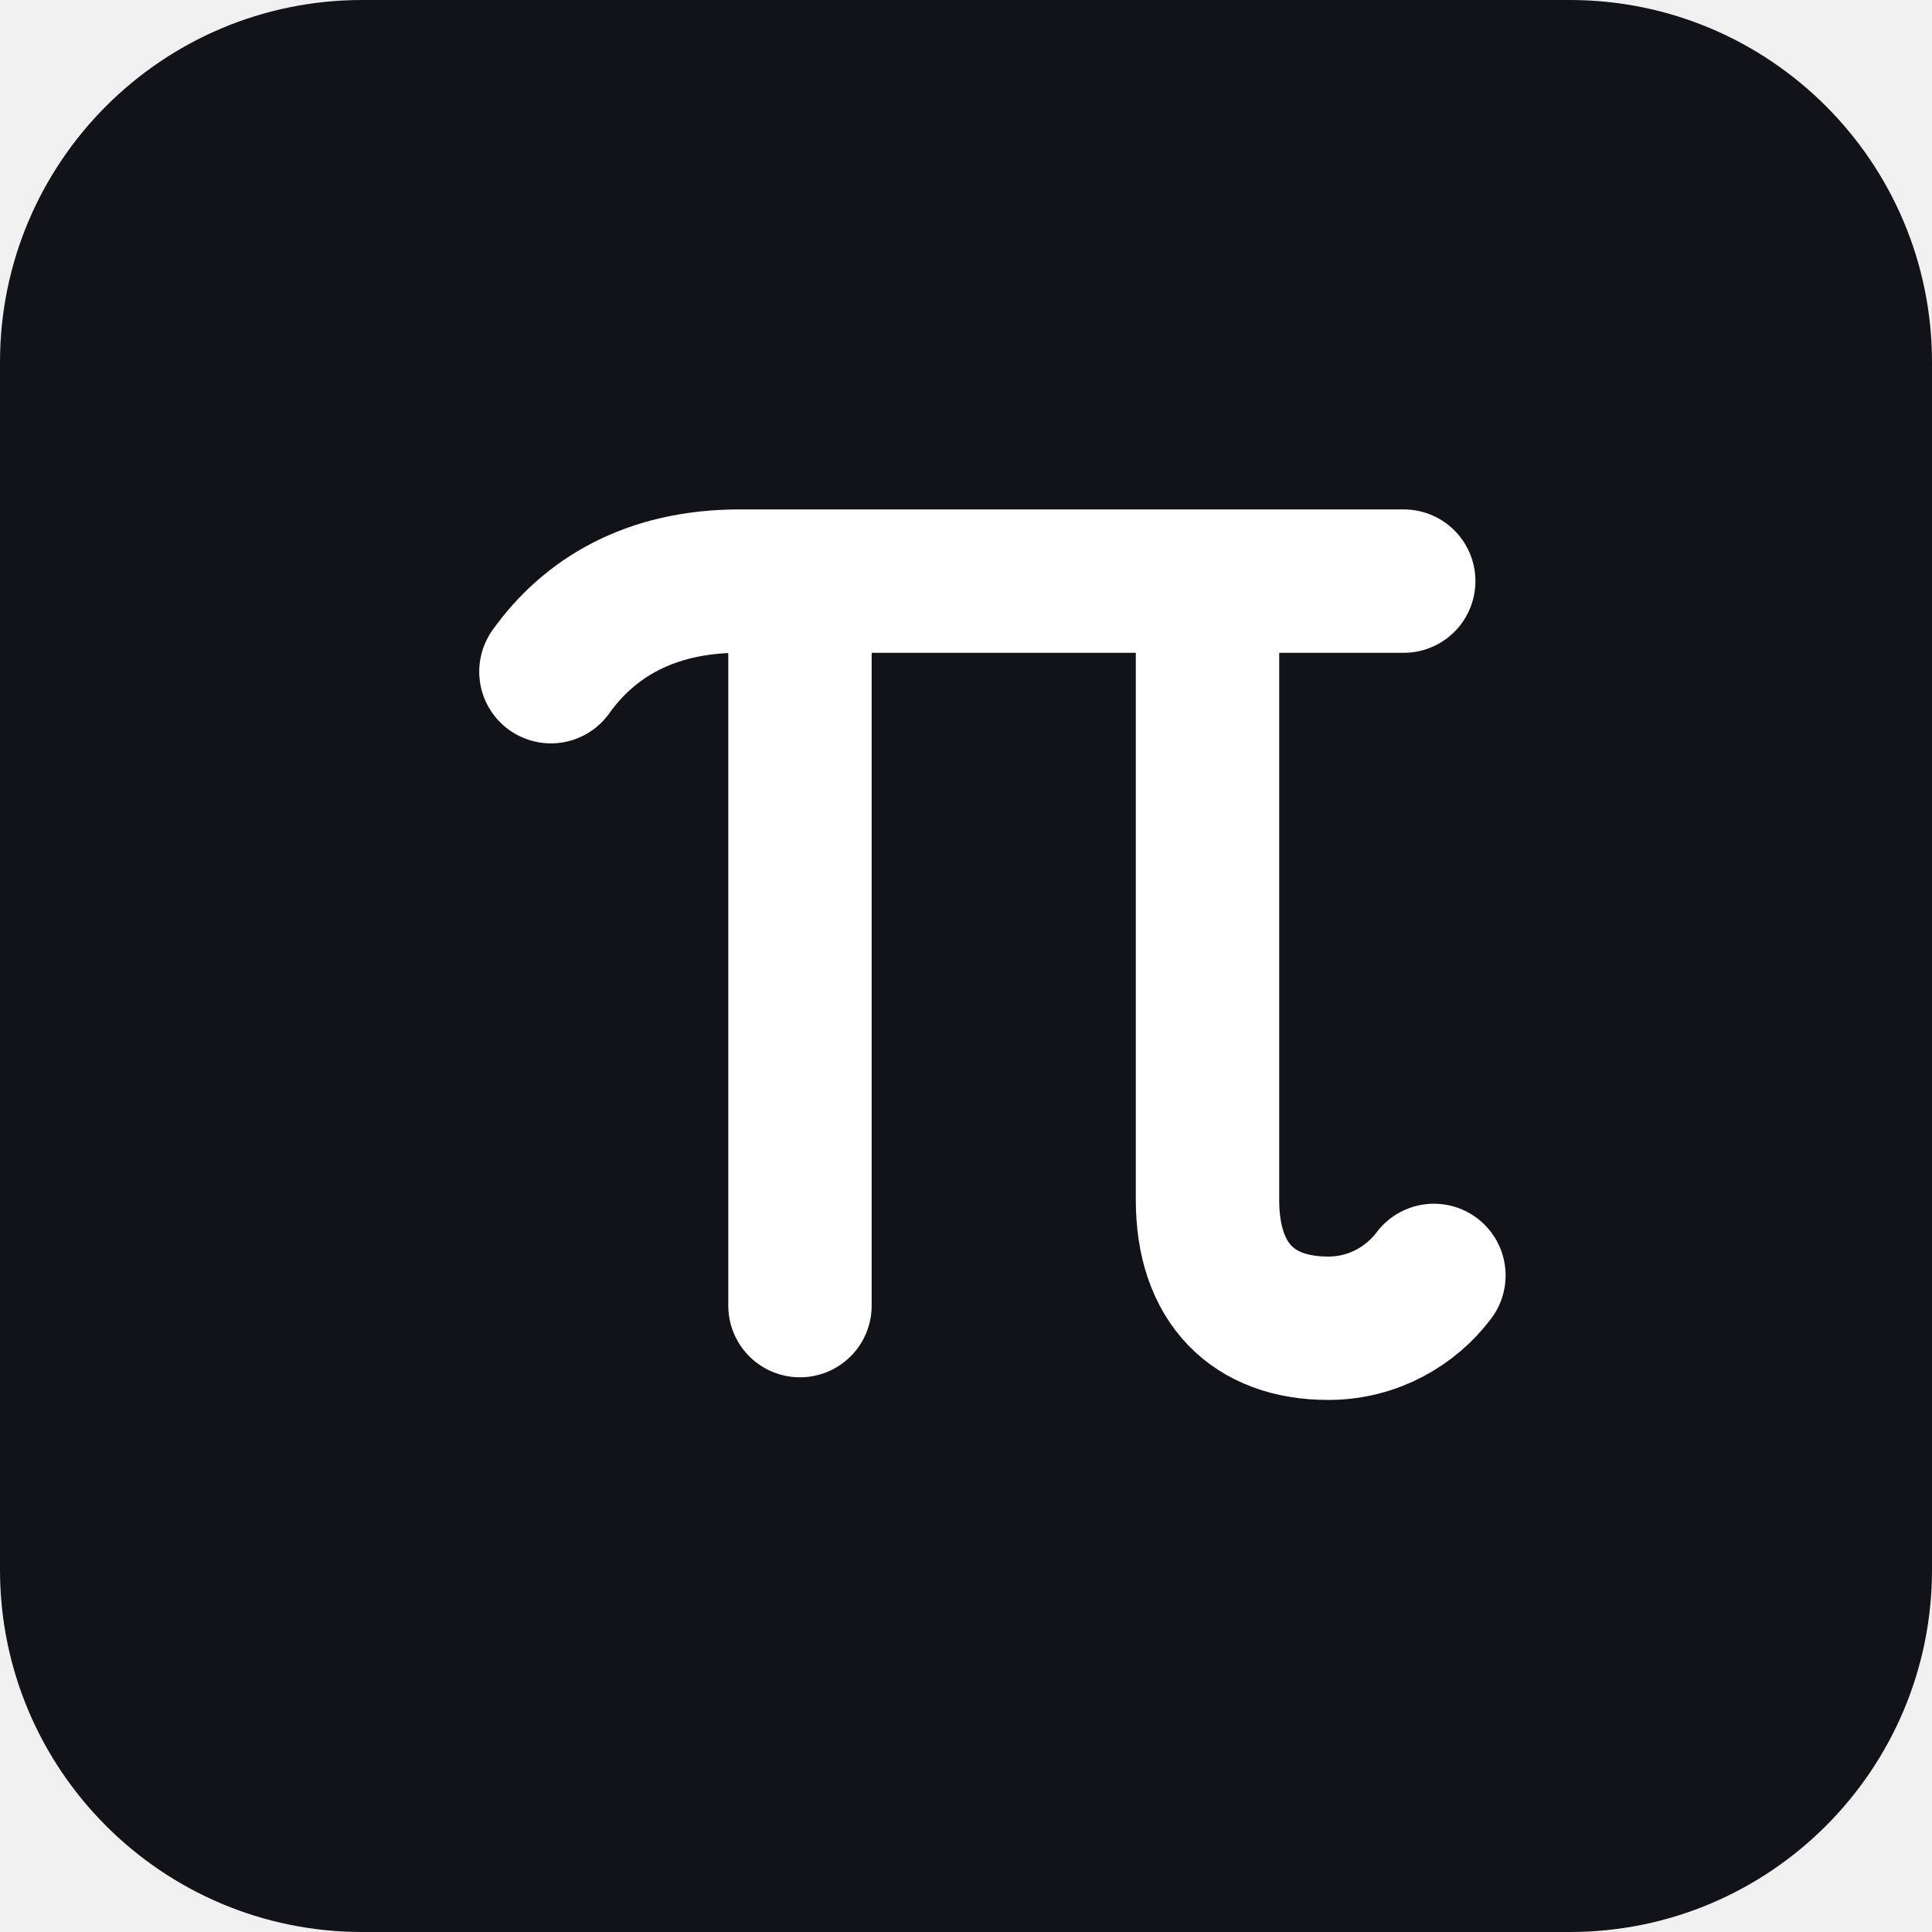
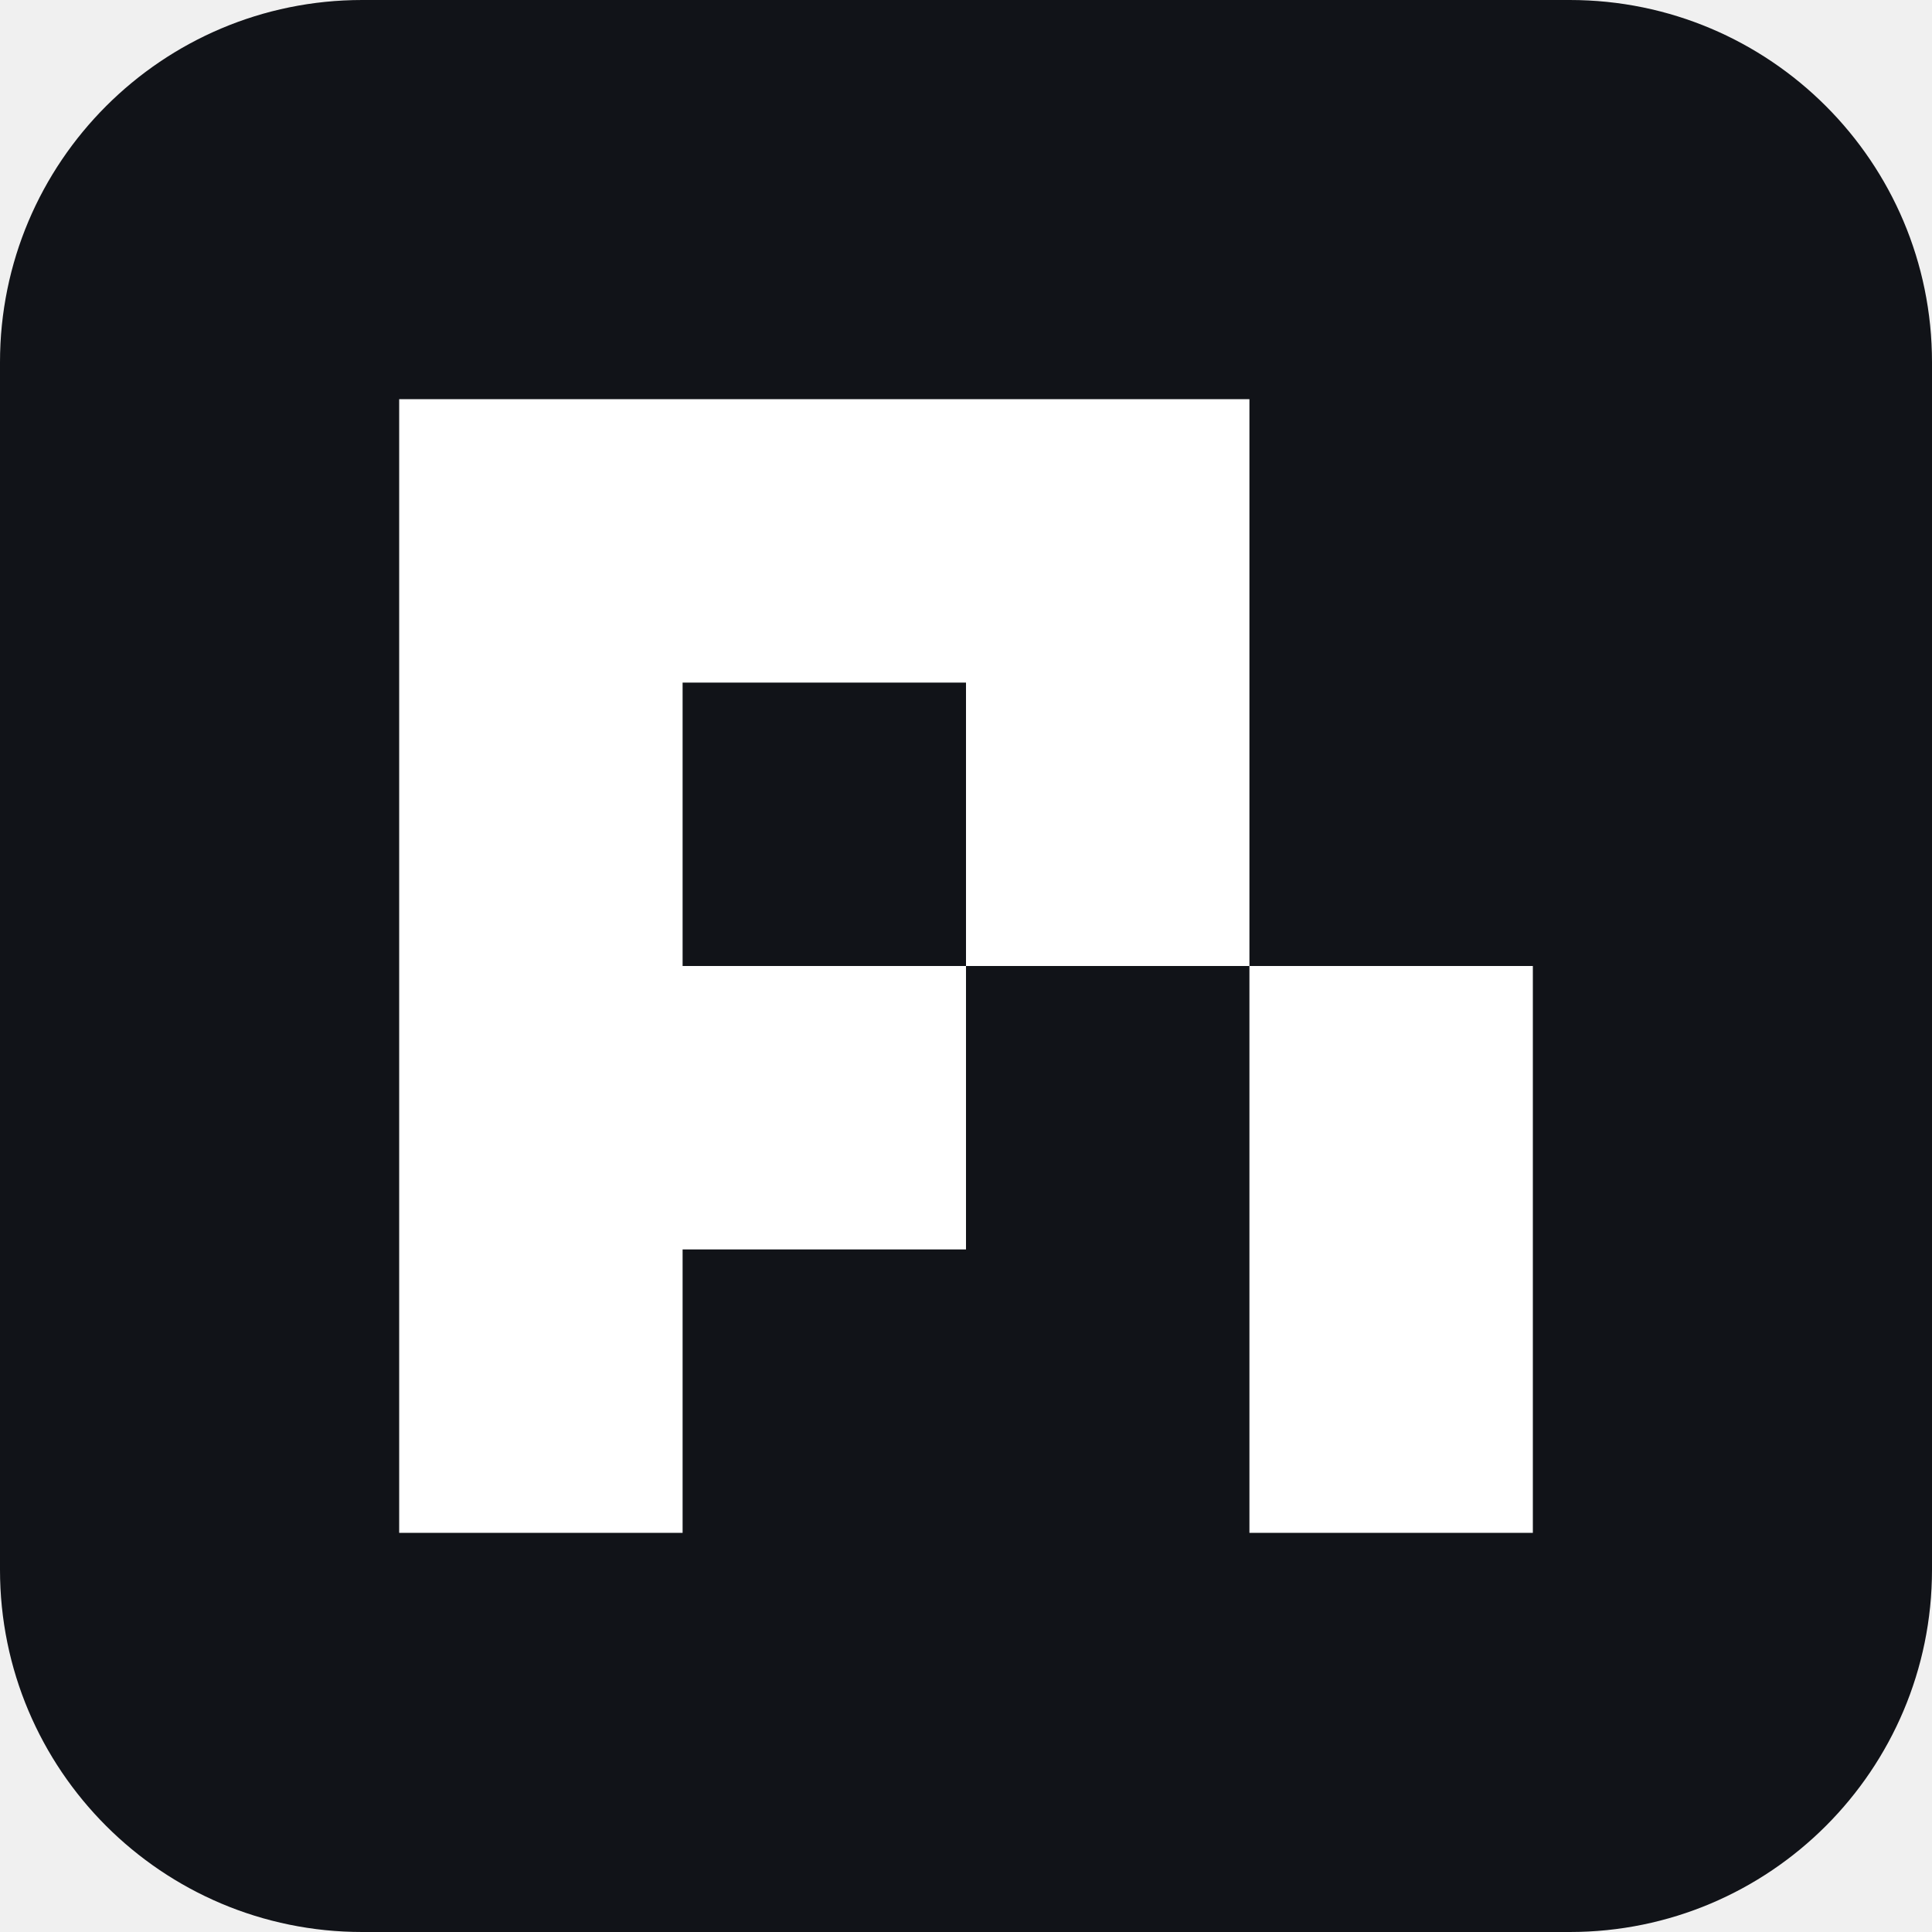
- <svg xmlns="http://www.w3.org/2000/svg" height="1em" width="1em" viewBox="0 0 512 512" fill="none">
-   <rect width="512" height="512" rx="96" fill="#111318" />
-   <path d="M146 178c10-14 26-24 50-24h176M212 166v180M320 166v152c0 22 12 34 32 34 12 0 22-6 28-14" stroke="#fff" stroke-width="38" stroke-linecap="round" stroke-linejoin="round" />
+ <svg xmlns="http://www.w3.org/2000/svg" height="1em" width="1em" viewBox="0 0 800 800">
+   <rect width="800" height="800" rx="150" fill="#111318" />
+   <path fill="#fff" fill-rule="evenodd" d="M165.29 165.29H517.36V400H400V517.36H282.65V634.72H165.29ZM282.65 282.65V400H400V282.65Z" />
+   <path fill="#fff" d="M517.36 400H634.72V634.72H517.36Z" />
</svg>
